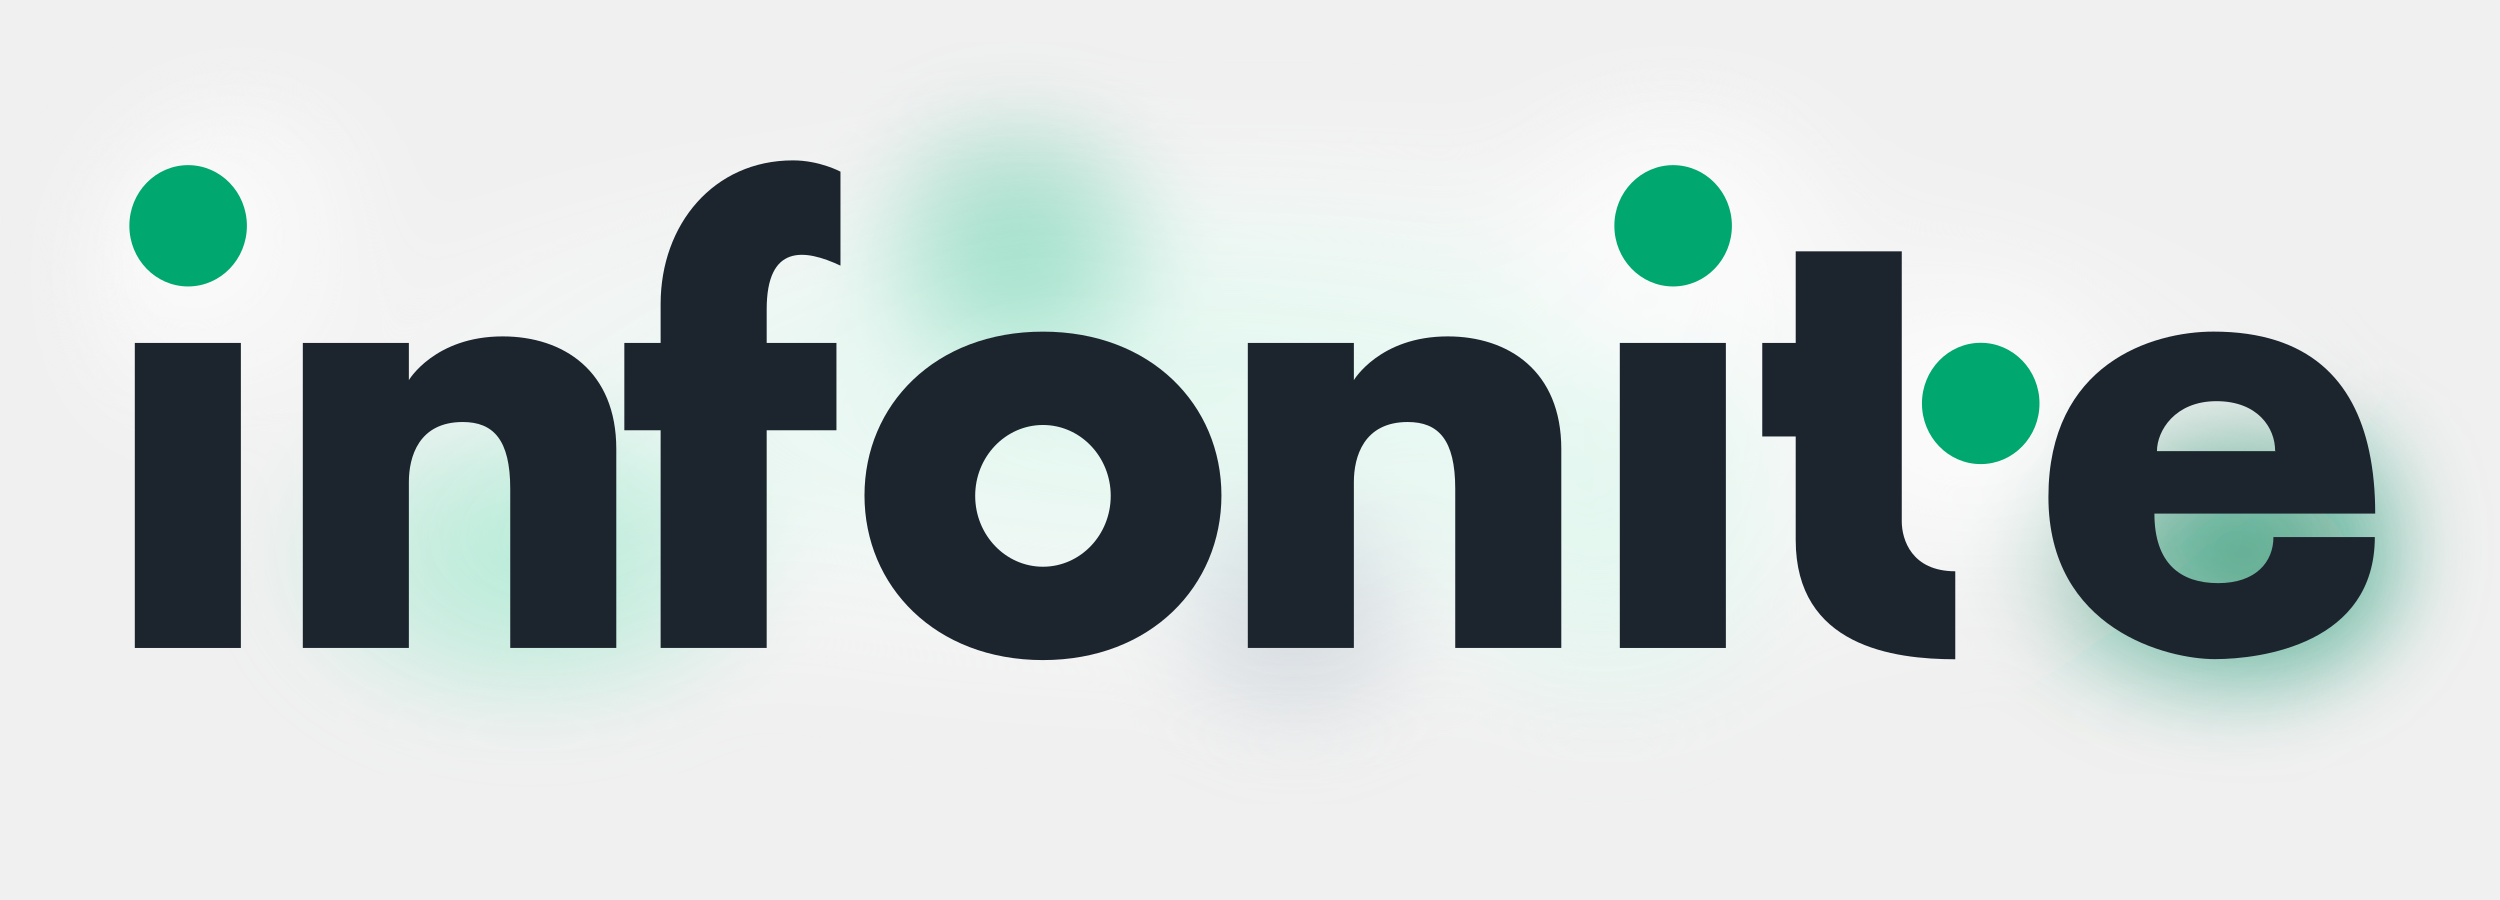
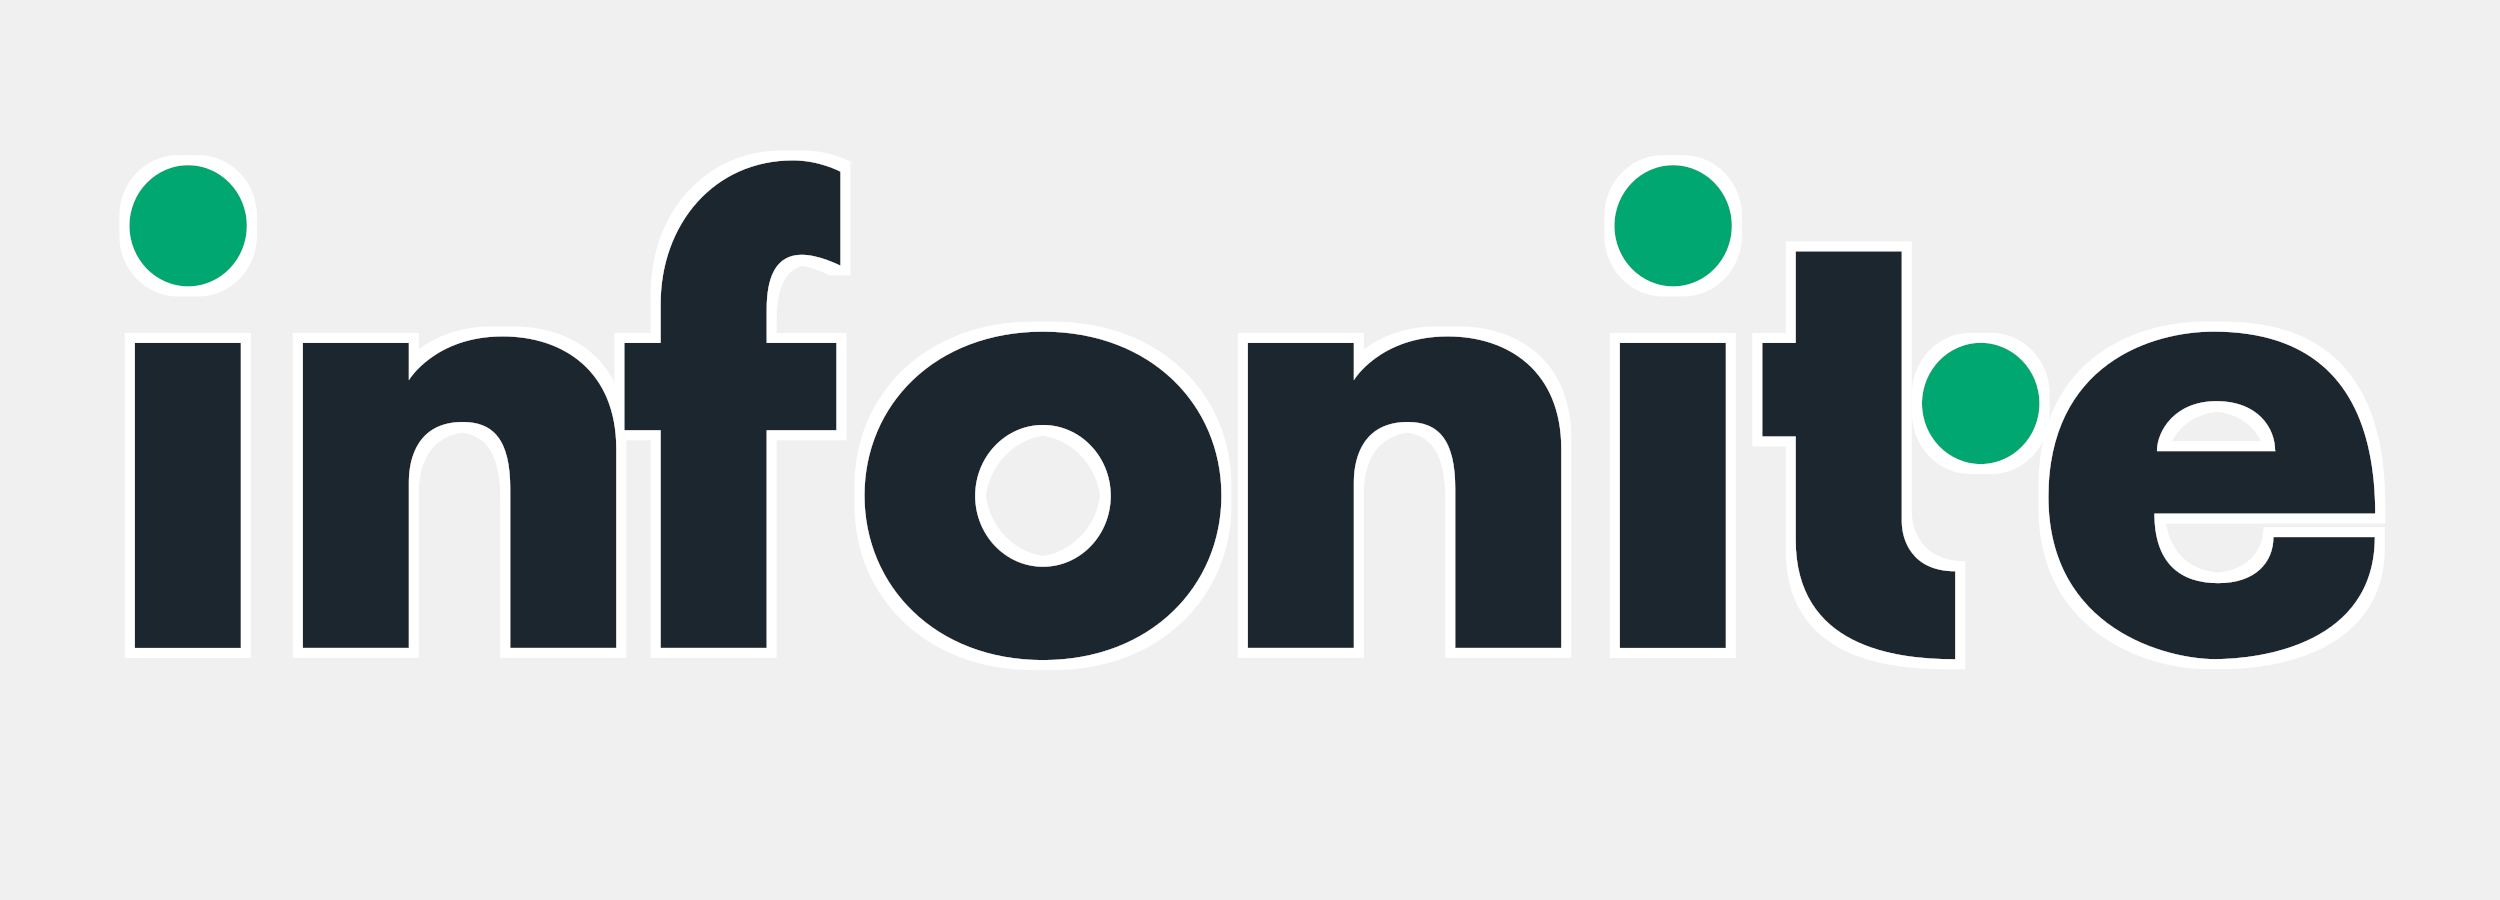
<svg xmlns="http://www.w3.org/2000/svg" viewBox="0 0 100 100" height="90" width="250" version="1.1">
  <style>
        .cg-logo-color-base {
        fill: #1C252E;
        stroke: #1C252E;
        stroke-width: 0;
        stroke-linejoin: miter;
        stroke-miterlimit: 2;
        }
        .cg-logo-color-emphasis {
        fill: #00a76f;
        stroke: #00a76f;
        stroke-width: 0;
        stroke-linejoin: miter;
        stroke-miterlimit: 2;
        }
    </style>
  <defs>
-     <radialGradient id="cg-b-white">
-       <stop offset="0%" stop-color="#FCFCFC" stop-opacity="0.95" />
-       <stop offset="55%" stop-color="#FCFCFC" stop-opacity="0.6" />
-       <stop offset="100%" stop-color="#FCFCFC" stop-opacity="0" />
-     </radialGradient>
-     <radialGradient id="cg-b-mint">
-       <stop offset="0%" stop-color="#A9EAD2" stop-opacity="0.85" />
-       <stop offset="60%" stop-color="#A9EAD2" stop-opacity="0.45" />
-       <stop offset="100%" stop-color="#A9EAD2" stop-opacity="0" />
-     </radialGradient>
-     <radialGradient id="cg-b-mint-light">
-       <stop offset="0%" stop-color="#DFF7EE" stop-opacity="0.9" />
-       <stop offset="60%" stop-color="#DFF7EE" stop-opacity="0.5" />
-       <stop offset="100%" stop-color="#DFF7EE" stop-opacity="0" />
-     </radialGradient>
-     <radialGradient id="cg-b-emerald">
-       <stop offset="0%" stop-color="#2FBE8F" stop-opacity="0.8" />
-       <stop offset="60%" stop-color="#2FBE8F" stop-opacity="0.4" />
-       <stop offset="100%" stop-color="#2FBE8F" stop-opacity="0" />
-     </radialGradient>
-     <radialGradient id="cg-b-deep">
-       <stop offset="0%" stop-color="#0A8A61" stop-opacity="0.75" />
-       <stop offset="60%" stop-color="#0A8A61" stop-opacity="0.35" />
-       <stop offset="100%" stop-color="#0A8A61" stop-opacity="0" />
-     </radialGradient>
-     <radialGradient id="cg-b-gray">
-       <stop offset="0%" stop-color="#C3CDD5" stop-opacity="0.7" />
-       <stop offset="60%" stop-color="#C3CDD5" stop-opacity="0.35" />
-       <stop offset="100%" stop-color="#C3CDD5" stop-opacity="0" />
-     </radialGradient>
-     <filter id="cg-melt" x="-25%" y="-25%" width="150%" height="150%">
-       <feGaussianBlur stdDeviation="4" />
+     <filter id="cg-halo" x="-15%" y="-15%" width="130%" height="130%">
+       <feMorphology in="SourceAlpha" operator="dilate" radius="2.5" result="dilated" />
+       <feFlood flood-color="#FFFFFF" result="white" />
+       <feComposite in="white" in2="dilated" operator="in" result="halo" />
+       <feMerge>
+         <feMergeNode in="halo" />
+         <feMergeNode in="SourceGraphic" />
+       </feMerge>
    </filter>
-     <filter id="cg-edge-soft" x="-30%" y="-30%" width="160%" height="160%">
-       <feGaussianBlur stdDeviation="5" />
-     </filter>
-     <mask id="cg-edge-fade" maskUnits="userSpaceOnUse" x="-100" y="-10" width="300" height="120">
-       <rect x="-80" y="8" width="260" height="78" rx="24" fill="#fff" filter="url(#cg-edge-soft)" />
-     </mask>
  </defs>
-   <g filter="url(#cg-melt)" mask="url(#cg-edge-fade)">
-     <ellipse cx="52" cy="46" rx="120" ry="34" fill="url(#cg-b-white)" />
-     <ellipse cx="40" cy="44" rx="80" ry="26" fill="url(#cg-b-mint-light)" />
-     <ellipse cx="-30" cy="62" rx="30" ry="20" fill="url(#cg-b-mint)" />
-     <circle cx="24" cy="27" r="19" fill="url(#cg-b-emerald)" fill-opacity="0.55" />
-     <ellipse cx="161" cy="62" rx="29" ry="20" fill="url(#cg-b-deep)" />
-     <circle cx="90" cy="60" r="24" fill="url(#cg-b-mint-light)" />
-     <circle cx="55" cy="68" r="17" fill="url(#cg-b-gray)" />
-     <circle cx="-68" cy="26" r="24" fill="url(#cg-b-white)" />
-     <circle cx="97" cy="26" r="22" fill="url(#cg-b-white)" />
-     <circle cx="131" cy="46" r="19" fill="url(#cg-b-white)" />
-   </g>
-   <g id="logo-group" transform="translate(-168 -50)">
-     <g id="pathI1" transform="translate(0 0)">
-       <path class="cg-logo-color-emphasis" d="M93.485,75.088c0-3.721,2.923-6.739,6.529-6.739c3.607,0,6.53,3.018,6.53,6.739 c0,3.722-2.923,6.74-6.53,6.74C96.408,81.828,93.485,78.81,93.485,75.088z" />
-       <path class="cg-logo-color-base" d="M94.09,121.996V88.103h11.784v33.893H94.09z" />
-     </g>
-     <g id="pathN1" transform="translate(30 0)">
-       <path class="cg-logo-color-base" d="M117.588,99.88v22.116H105.804v-17.699c0-5.459-1.892-7.407-5.277-7.407 c-4.902,0-5.986,3.88-5.986,6.67v18.435H82.757V88.103h11.784v4.133c0,0,2.873-4.859,10.429-4.859 C111.696,87.377,117.588,91.213,117.588,99.88z" />
-     </g>
-     <g id="pathF" transform="translate(60 0)">
-       <path class="cg-logo-color-base" d="M104.298,84.372v3.731h7.751v9.704h-7.751v24.188H92.514V97.808h-4.033v-9.704 h4.033v-4.33c0-8.842,5.892-15.954,14.703-15.954c2.975,0,5.28,1.255,5.28,1.255v10.439 C108.489,77.636,104.298,77.118,104.298,84.372z" />
-     </g>
-     <g id="pathO" transform="translate(95 0)">
-       <path class="cg-logo-color-base" d="M119.826,105.05c0,10.053-7.834,18.293-19.831,18.293 c-11.996,0-19.83-8.24-19.83-18.293c0-10.053,7.834-18.202,19.83-18.202 C111.991,86.848,119.826,94.997,119.826,105.05z M107.526,105.095c0-4.348-3.372-7.874-7.531-7.874 c-4.159,0-7.53,3.525-7.53,7.874c0,4.349,3.372,7.875,7.53,7.875 C104.154,112.97,107.526,109.444,107.526,105.095z" />
-     </g>
-     <g id="pathN2" transform="translate(135 0)">
-       <path class="cg-logo-color-base" d="M117.588,99.88v22.116H105.804v-17.699c0-5.459-1.892-7.407-5.277-7.407 c-4.902,0-5.986,3.88-5.986,6.67v18.435H82.757V88.103h11.784v4.133c0,0,2.873-4.859,10.429-4.859 C111.696,87.377,117.588,91.213,117.588,99.88z" />
-     </g>
-     <g id="pathI2" transform="translate(165 0)">
-       <path class="cg-logo-color-emphasis" d="M93.485,75.088c0-3.721,2.923-6.739,6.529-6.739c3.607,0,6.53,3.018,6.53,6.739 c0,3.722-2.923,6.74-6.53,6.74C96.408,81.828,93.485,78.81,93.485,75.088z" />
-       <path class="cg-logo-color-base" d="M94.09,121.996V88.103h11.784v33.893H94.09z" />
-     </g>
-     <g id="pathT" transform="translate(190 0)">
-       <path class="cg-logo-color-base" d="M106.363,113.474v9.778c-6.899,0-17.729-1.455-17.729-13.253V98.494H84.917V88.103 h3.718V77.929h11.784v30.002C100.419,109.95,101.514,113.474,106.363,113.474z" />
-       <path class="cg-logo-color-emphasis" d="M102.662,94.828c0-3.721,2.923-6.739,6.53-6.739c3.606,0,6.529,3.018,6.529,6.739 c0,3.722-2.923,6.739-6.529,6.739C105.585,101.567,102.662,98.55,102.662,94.828z" />
-     </g>
-     <g id="path9385" transform="translate(225 0)">
-       <path class="cg-logo-color-base" d="M106.715,109.672h11.265c0,11.86-12.588,13.565-17.794,13.565 s-18.473-3.251-18.473-18.022s11.458-18.37,18.349-18.37c10.647,0,15.631,5.49,17.288,13.281 c0.465,2.163,0.673,4.499,0.673,6.938H93.49c0,5.552,2.904,7.729,7.084,7.729 C104.753,114.795,106.715,112.445,106.715,109.672z M93.773,100.127h13.205l-0.076-0.048 c0-2.496-1.885-5.504-6.522-5.504C95.749,94.575,93.774,97.889,93.773,100.127z" />
+   <g filter="url(#cg-halo)">
+     <g id="logo-group" transform="translate(-168 -50)">
+       <g id="pathI1" transform="translate(0 0)">
+         <path class="cg-logo-color-emphasis" d="M93.485,75.088c0-3.721,2.923-6.739,6.529-6.739c3.607,0,6.53,3.018,6.53,6.739 c0,3.722-2.923,6.74-6.53,6.74C96.408,81.828,93.485,78.81,93.485,75.088z" />
+         <path class="cg-logo-color-base" d="M94.09,121.996V88.103h11.784v33.893H94.09z" />
+       </g>
+       <g id="pathN1" transform="translate(30 0)">
+         <path class="cg-logo-color-base" d="M117.588,99.88v22.116H105.804v-17.699c0-5.459-1.892-7.407-5.277-7.407 c-4.902,0-5.986,3.88-5.986,6.67v18.435H82.757V88.103h11.784v4.133c0,0,2.873-4.859,10.429-4.859 C111.696,87.377,117.588,91.213,117.588,99.88z" />
+       </g>
+       <g id="pathF" transform="translate(60 0)">
+         <path class="cg-logo-color-base" d="M104.298,84.372v3.731h7.751v9.704h-7.751v24.188H92.514V97.808h-4.033v-9.704 h4.033v-4.33c0-8.842,5.892-15.954,14.703-15.954c2.975,0,5.28,1.255,5.28,1.255v10.439 C108.489,77.636,104.298,77.118,104.298,84.372z" />
+       </g>
+       <g id="pathO" transform="translate(95 0)">
+         <path class="cg-logo-color-base" d="M119.826,105.05c0,10.053-7.834,18.293-19.831,18.293 c-11.996,0-19.83-8.24-19.83-18.293c0-10.053,7.834-18.202,19.83-18.202 C111.991,86.848,119.826,94.997,119.826,105.05z M107.526,105.095c0-4.348-3.372-7.874-7.531-7.874 c-4.159,0-7.53,3.525-7.53,7.874c0,4.349,3.372,7.875,7.53,7.875 C104.154,112.97,107.526,109.444,107.526,105.095z" />
+       </g>
+       <g id="pathN2" transform="translate(135 0)">
+         <path class="cg-logo-color-base" d="M117.588,99.88v22.116H105.804v-17.699c0-5.459-1.892-7.407-5.277-7.407 c-4.902,0-5.986,3.88-5.986,6.67v18.435H82.757V88.103h11.784v4.133c0,0,2.873-4.859,10.429-4.859 C111.696,87.377,117.588,91.213,117.588,99.88z" />
+       </g>
+       <g id="pathI2" transform="translate(165 0)">
+         <path class="cg-logo-color-emphasis" d="M93.485,75.088c0-3.721,2.923-6.739,6.529-6.739c3.607,0,6.53,3.018,6.53,6.739 c0,3.722-2.923,6.74-6.53,6.74C96.408,81.828,93.485,78.81,93.485,75.088z" />
+         <path class="cg-logo-color-base" d="M94.09,121.996V88.103h11.784v33.893H94.09z" />
+       </g>
+       <g id="pathT" transform="translate(190 0)">
+         <path class="cg-logo-color-base" d="M106.363,113.474v9.778c-6.899,0-17.729-1.455-17.729-13.253V98.494H84.917V88.103 h3.718V77.929h11.784v30.002C100.419,109.95,101.514,113.474,106.363,113.474z" />
+         <path class="cg-logo-color-emphasis" d="M102.662,94.828c0-3.721,2.923-6.739,6.53-6.739c3.606,0,6.529,3.018,6.529,6.739 c0,3.722-2.923,6.739-6.529,6.739C105.585,101.567,102.662,98.55,102.662,94.828z" />
+       </g>
+       <g id="path9385" transform="translate(225 0)">
+         <path class="cg-logo-color-base" d="M106.715,109.672h11.265c0,11.86-12.588,13.565-17.794,13.565 s-18.473-3.251-18.473-18.022s11.458-18.37,18.349-18.37c10.647,0,15.631,5.49,17.288,13.281 c0.465,2.163,0.673,4.499,0.673,6.938H93.49c0,5.552,2.904,7.729,7.084,7.729 C104.753,114.795,106.715,112.445,106.715,109.672z M93.773,100.127h13.205l-0.076-0.048 c0-2.496-1.885-5.504-6.522-5.504C95.749,94.575,93.774,97.889,93.773,100.127z" />
+       </g>
    </g>
  </g>
</svg>
